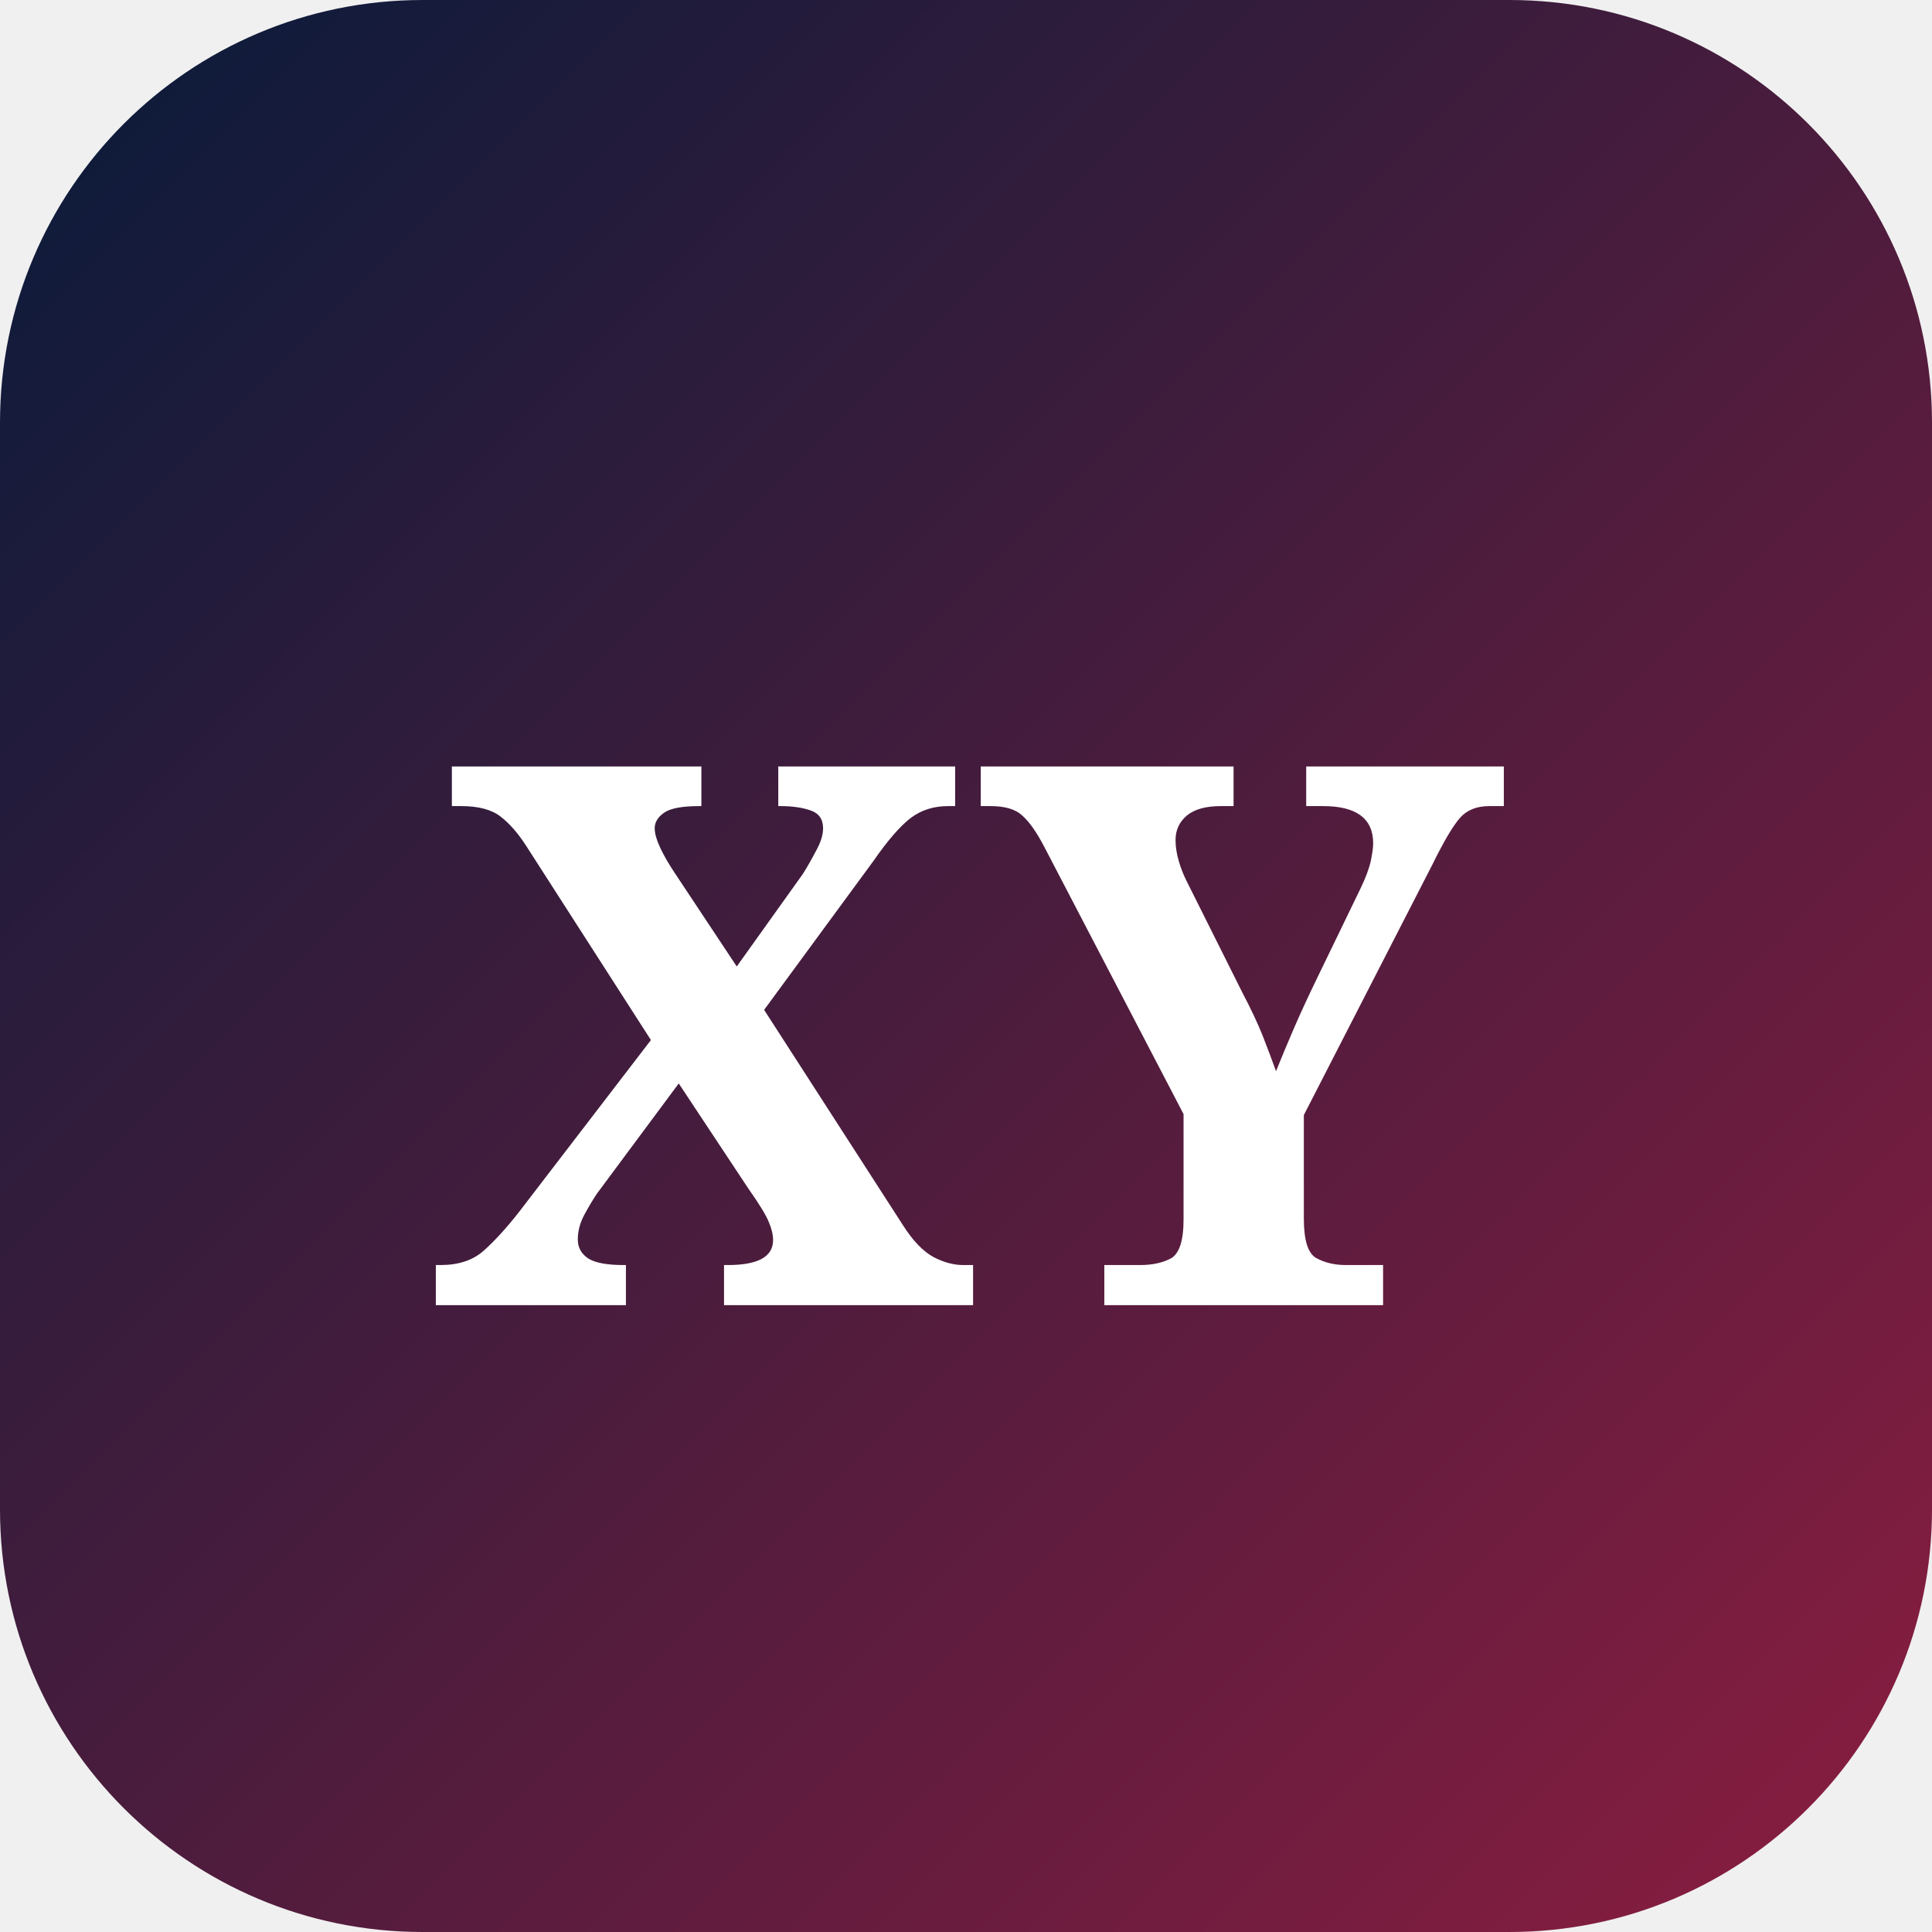
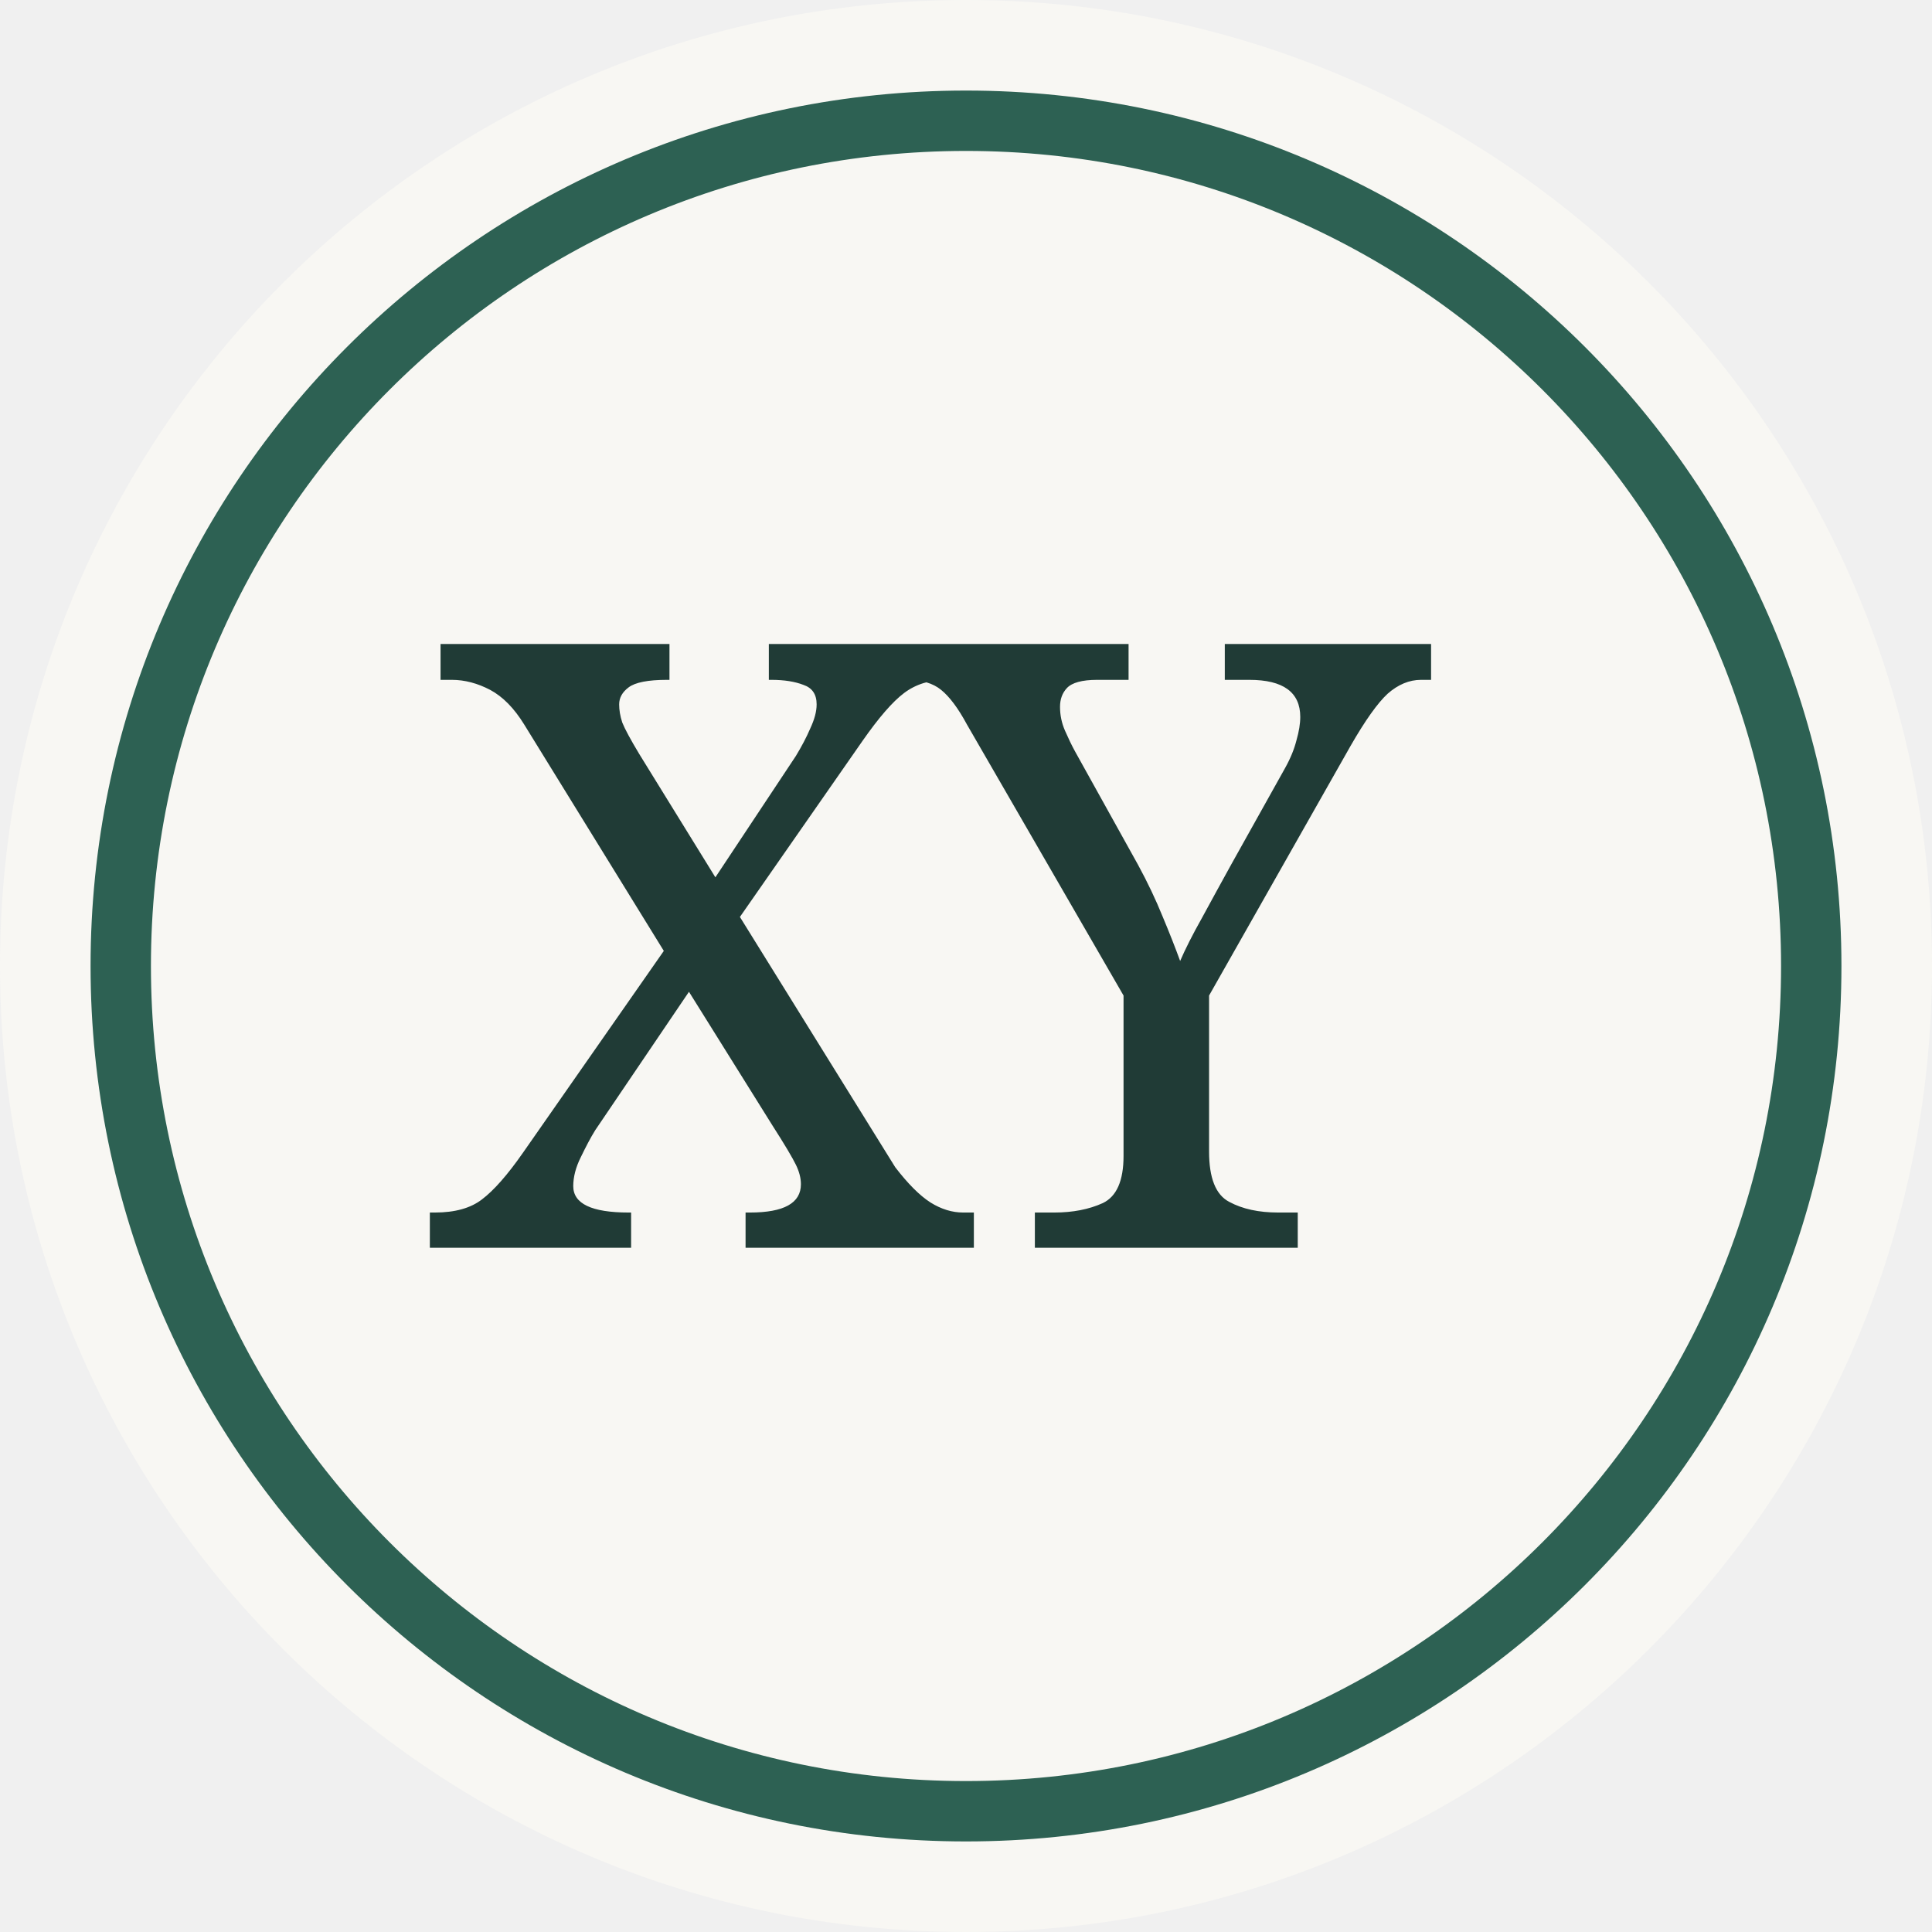
- <svg xmlns="http://www.w3.org/2000/svg" viewBox="0 0 64 64">
-   <defs>
-     <linearGradient id="g" x1="0" y1="0" x2="1" y2="1">
-       <stop offset="0" stop-color="#071b3a" />
-       <stop offset="1" stop-color="#8c1d40" />
-     </linearGradient>
-   </defs>
-   <rect width="64" height="64" rx="14" fill="url(#g)" />
-   <text x="50%" y="54%" text-anchor="middle" dominant-baseline="middle" font-family="Georgia, serif" font-size="25" font-weight="700" fill="#fff">XY</text>
+ <svg xmlns="http://www.w3.org/2000/svg" width="48" height="48" viewBox="0 0 48 48">
+   <rect width="48" height="48" rx="24" fill="#f8f7f3" />
+   <circle cx="24" cy="24" r="21" fill="none" stroke="#2d6153" stroke-width="1.5" />
+   <text x="23" y="31" font-family="Georgia,serif" font-size="21" letter-spacing="-2" text-anchor="middle" fill="#203b36">XY</text>
</svg>
